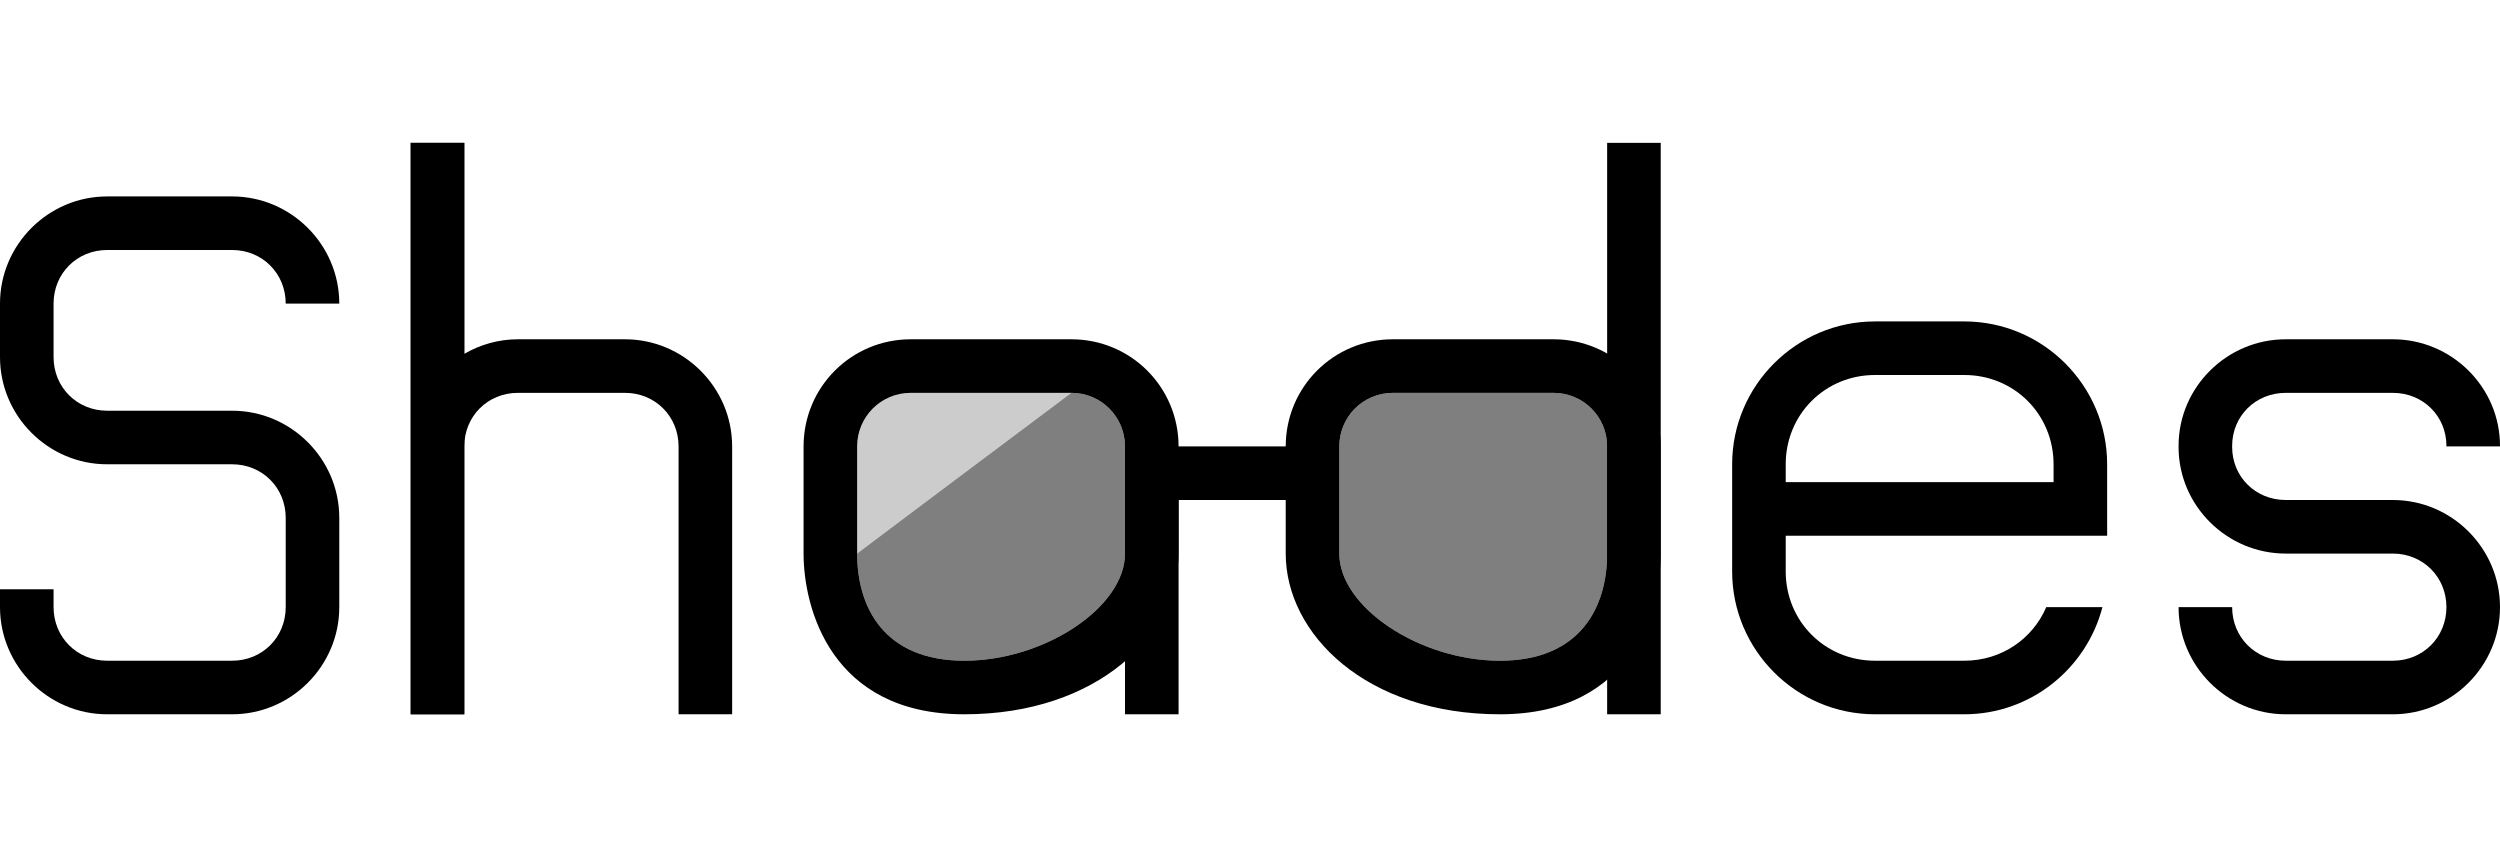
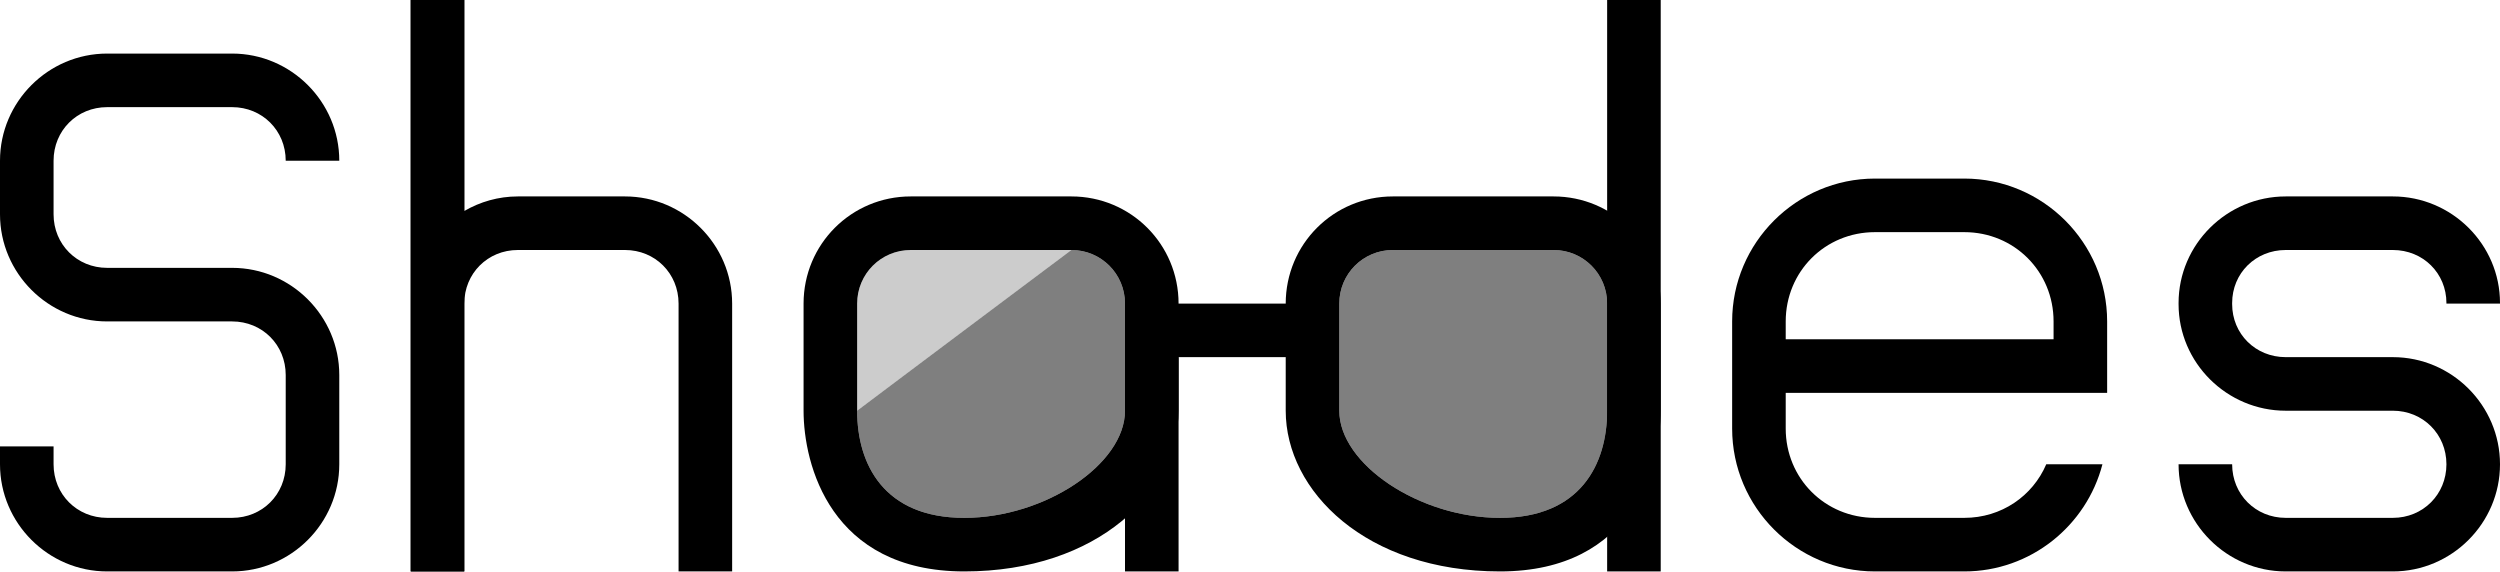
- <svg xmlns="http://www.w3.org/2000/svg" id="svg8" version="1.1" width="140" height="48">
+ <svg xmlns="http://www.w3.org/2000/svg" height="64" width="280" version="1.1" id="svg8">
  <defs id="defs12" />
-   <g transform="translate(45,4)" id="g886">
-     <g id="g822" transform="scale(3)">
-       <path id="rect880" d="M 2,5 C 0.892,5 0,5.892 0,7 v 2 c 0,1 0.5,3 3,3 2.5,0 4,-1.5 4,-3 V 8 h 2 v 1 c 0,1.5 1.5,3 4,3 2.5,0 3,-2 3,-3 V 7 C 16,5.892 15.108,5 14,5 H 11 C 9.892,5 9,5.892 9,7 H 7 C 7,5.892 6.108,5 5,5 Z M 2,6 H 5 C 5.554,6 6,6.446 6,7 V 9 C 6,10 4.5,11 3,11 1.5,11 1,10 1,9 V 7 C 1,6.446 1.446,6 2,6 Z m 9,0 h 3 c 0.554,0 1,0.446 1,1 v 2 c 0,1 -0.5,2 -2,2 -1.5,0 -3,-1 -3,-2 V 7 c 0,-0.554 0.446,-1 1,-1 z" style="opacity:1;vector-effect:none;fill:#000000;fill-opacity:1;stroke:none;stroke-width:1;stroke-linecap:round;stroke-linejoin:miter;stroke-miterlimit:4;stroke-dasharray:none;stroke-dashoffset:0;stroke-opacity:1" />
-       <path id="rect882" d="m 1,9 c 0,1 0.5,2 2,2 1.5,0 3,-1 3,-2 V 7 C 6,6.446 5.554,6 5,6 Z M 11,6 c -0.554,0 -1,0.446 -1,1 v 2 c 0,1 1.5,2 3,2 1.5,0 2,-1 2,-2 V 7 C 15,6.446 14.554,6 14,6 Z" style="opacity:0.5;vector-effect:none;fill:#000000;fill-opacity:1;stroke:none;stroke-width:1;stroke-linecap:round;stroke-linejoin:miter;stroke-miterlimit:4;stroke-dasharray:none;stroke-dashoffset:0;stroke-opacity:1" />
-       <path id="rect815" d="M 2,6 H 5 C 3.671,7 2,8.257 1,9 V 7 C 1,6.446 1.446,6 2,6 Z" style="opacity:0.2;fill:#000000;fill-opacity:1;stroke:none;stroke-width:1;stroke-linecap:round;stroke-linejoin:round;stroke-miterlimit:4;stroke-dasharray:none;stroke-dashoffset:0.5;stroke-opacity:1" />
+   <g style="stroke-width:0.5" id="g886" transform="matrix(2,0,0,2,90,-8)">
+     <g style="stroke-width:0.5" transform="scale(3)" id="g822">
+       <path style="opacity:1;vector-effect:none;fill:#000000;fill-opacity:1;stroke:none;stroke-width:0.5;stroke-linecap:round;stroke-linejoin:miter;stroke-miterlimit:4;stroke-dasharray:none;stroke-dashoffset:0;stroke-opacity:1" d="M 2,5 C 0.892,5 0,5.892 0,7 v 2 c 0,1 0.5,3 3,3 2.5,0 4,-1.5 4,-3 V 8 h 2 v 1 c 0,1.5 1.5,3 4,3 2.5,0 3,-2 3,-3 V 7 C 16,5.892 15.108,5 14,5 H 11 C 9.892,5 9,5.892 9,7 H 7 C 7,5.892 6.108,5 5,5 Z M 2,6 H 5 C 5.554,6 6,6.446 6,7 V 9 C 6,10 4.5,11 3,11 1.5,11 1,10 1,9 V 7 C 1,6.446 1.446,6 2,6 Z m 9,0 h 3 c 0.554,0 1,0.446 1,1 v 2 c 0,1 -0.5,2 -2,2 -1.5,0 -3,-1 -3,-2 V 7 c 0,-0.554 0.446,-1 1,-1 z" id="rect880" />
+       <path style="opacity:0.5;vector-effect:none;fill:#000000;fill-opacity:1;stroke:none;stroke-width:0.5;stroke-linecap:round;stroke-linejoin:miter;stroke-miterlimit:4;stroke-dasharray:none;stroke-dashoffset:0;stroke-opacity:1" d="m 1,9 c 0,1 0.5,2 2,2 1.5,0 3,-1 3,-2 V 7 C 6,6.446 5.554,6 5,6 Z M 11,6 c -0.554,0 -1,0.446 -1,1 v 2 c 0,1 1.5,2 3,2 1.5,0 2,-1 2,-2 V 7 C 15,6.446 14.554,6 14,6 Z" id="rect882" />
+       <path style="opacity:0.2;fill:#000000;fill-opacity:1;stroke:none;stroke-width:0.5;stroke-linecap:round;stroke-linejoin:round;stroke-miterlimit:4;stroke-dasharray:none;stroke-dashoffset:0.5;stroke-opacity:1" d="M 2,6 H 5 C 3.671,7 2,8.257 1,9 V 7 C 1,6.446 1.446,6 2,6 Z" id="rect815" />
    </g>
-     <g id="g869" transform="translate(0,2.8)" />
-     <rect style="opacity:1;fill:#000000;fill-opacity:1;stroke:none;stroke-width:2;stroke-linecap:butt;stroke-linejoin:round;stroke-miterlimit:4;stroke-dasharray:none;stroke-dashoffset:0;stroke-opacity:1" id="rect871" width="3" height="32" x="45" y="4" />
-     <rect style="opacity:1;fill:#000000;fill-opacity:1;stroke:none;stroke-width:2;stroke-linecap:butt;stroke-linejoin:round;stroke-miterlimit:4;stroke-dasharray:none;stroke-dashoffset:0;stroke-opacity:1" id="rect873" width="3" height="12" x="18" y="24" />
-     <rect y="4" x="-22" height="32" width="3" id="rect849" style="opacity:1;fill:#000000;fill-opacity:1;stroke:none;stroke-width:2;stroke-linecap:butt;stroke-linejoin:round;stroke-miterlimit:4;stroke-dasharray:none;stroke-dashoffset:0;stroke-opacity:1" />
-     <path transform="translate(-48,-4)" d="M 26,8 V 25 29.5 40 h 3 V 29.5 25 c 0,-1.688 1.312,-3 3,-3 h 6 c 1.688,0 3,1.312 3,3 v 4 0.5 10.5 h 3 V 29.5 29 25 c 0,-3.298 -2.702,-6 -6,-6 h -6 c -1.092,0 -2.115,0.301 -3,0.816 V 8 Z" style="opacity:1;fill:#000000;fill-opacity:1;stroke:none;stroke-width:2;stroke-linecap:butt;stroke-linejoin:round;stroke-miterlimit:4;stroke-dasharray:none;stroke-dashoffset:0;stroke-opacity:1" id="rect851" />
+     <g style="stroke-width:0.5" transform="translate(0,2.8)" id="g869" />
+     <rect y="4" x="45" height="32" width="3" id="rect871" style="opacity:1;fill:#000000;fill-opacity:1;stroke:none;stroke-width:1;stroke-linecap:butt;stroke-linejoin:round;stroke-miterlimit:4;stroke-dasharray:none;stroke-dashoffset:0;stroke-opacity:1" />
+     <rect y="24" x="18" height="12" width="3" id="rect873" style="opacity:1;fill:#000000;fill-opacity:1;stroke:none;stroke-width:1;stroke-linecap:butt;stroke-linejoin:round;stroke-miterlimit:4;stroke-dasharray:none;stroke-dashoffset:0;stroke-opacity:1" />
+     <rect style="opacity:1;fill:#000000;fill-opacity:1;stroke:none;stroke-width:1;stroke-linecap:butt;stroke-linejoin:round;stroke-miterlimit:4;stroke-dasharray:none;stroke-dashoffset:0;stroke-opacity:1" id="rect849" width="3" height="32" x="-22" y="4" />
+     <path id="rect851" style="opacity:1;fill:#000000;fill-opacity:1;stroke:none;stroke-width:1;stroke-linecap:butt;stroke-linejoin:round;stroke-miterlimit:4;stroke-dasharray:none;stroke-dashoffset:0;stroke-opacity:1" d="M 26,8 V 25 29.5 40 h 3 V 29.5 25 c 0,-1.688 1.312,-3 3,-3 h 6 c 1.688,0 3,1.312 3,3 v 4 0.5 10.5 h 3 V 29.5 29 25 c 0,-3.298 -2.702,-6 -6,-6 h -6 c -1.092,0 -2.115,0.301 -3,0.816 V 8 Z" transform="translate(-48,-4)" />
  </g>
-   <rect ry="0" rx="0" y="8" x="90" height="20" width="3" id="rect847" style="opacity:0.3;fill:none;stroke:none;stroke-width:3;stroke-linecap:round;stroke-linejoin:round;stop-color:#000000" />
-   <path d="m 6,11 c -3.298,0 -6,2.702 -6,6 v 3 c 0,3.298 2.702,6 6,6 h 2.5 2.5 2 c 1.688,0 3,1.312 3,3 v 5 c 0,1.688 -1.312,3 -3,3 H 6 C 4.312,37 3,35.688 3,34 V 33 H 0 v 1 c 0,3.298 2.702,6 6,6 h 7 c 3.298,0 6,-2.702 6,-6 v -5 c 0,-3.298 -2.702,-6 -6,-6 H 11 8.5 6 C 4.312,23 3,21.688 3,20 v -3 c 0,-1.688 1.312,-3 3,-3 h 7 c 1.688,0 3,1.312 3,3 h 3 c 0,-3.298 -2.702,-6 -6,-6 z" style="color:#000000;font-style:normal;font-variant:normal;font-weight:normal;font-stretch:normal;font-size:medium;line-height:normal;font-family:sans-serif;font-variant-ligatures:normal;font-variant-position:normal;font-variant-caps:normal;font-variant-numeric:normal;font-variant-alternates:normal;font-variant-east-asian:normal;font-feature-settings:normal;font-variation-settings:normal;text-indent:0;text-align:start;text-decoration:none;text-decoration-line:none;text-decoration-style:solid;text-decoration-color:#000000;letter-spacing:normal;word-spacing:normal;text-transform:none;writing-mode:lr-tb;direction:ltr;text-orientation:mixed;dominant-baseline:auto;baseline-shift:baseline;text-anchor:start;white-space:normal;shape-padding:0;shape-margin:0;inline-size:0;clip-rule:nonzero;display:inline;overflow:visible;visibility:visible;opacity:1;isolation:auto;mix-blend-mode:normal;color-interpolation:sRGB;color-interpolation-filters:linearRGB;solid-color:#000000;solid-opacity:1;vector-effect:none;fill:#000000;fill-opacity:1;fill-rule:nonzero;stroke:none;stroke-width:3;stroke-linecap:round;stroke-linejoin:round;stroke-miterlimit:4;stroke-dasharray:none;stroke-dashoffset:0;stroke-opacity:1;color-rendering:auto;image-rendering:auto;shape-rendering:auto;text-rendering:auto;enable-background:accumulate;stop-color:#000000;stop-opacity:1" id="path885" />
-   <path d="m 105,18 c -4.406,0 -8,3.594 -8,8 v 6 c 0,4.406 3.594,8 8,8 h 5 c 3.715,0 6.843,-2.558 7.736,-6 h -3.146 c -0.761,1.777 -2.509,3 -4.59,3 h -5 c -2.796,0 -5,-2.204 -5,-5 v -2 h 15 3 v -4 c 0,-4.406 -3.594,-8 -8,-8 z m 0,3 h 5 c 2.796,0 5,2.204 5,5 v 1 h -15 v -1 c 0,-2.796 2.204,-5 5,-5 z" style="color:#000000;font-style:normal;font-variant:normal;font-weight:normal;font-stretch:normal;font-size:medium;line-height:normal;font-family:sans-serif;font-variant-ligatures:normal;font-variant-position:normal;font-variant-caps:normal;font-variant-numeric:normal;font-variant-alternates:normal;font-variant-east-asian:normal;font-feature-settings:normal;font-variation-settings:normal;text-indent:0;text-align:start;text-decoration:none;text-decoration-line:none;text-decoration-style:solid;text-decoration-color:#000000;letter-spacing:normal;word-spacing:normal;text-transform:none;writing-mode:lr-tb;direction:ltr;text-orientation:mixed;dominant-baseline:auto;baseline-shift:baseline;text-anchor:start;white-space:normal;shape-padding:0;shape-margin:0;inline-size:0;clip-rule:nonzero;display:inline;overflow:visible;visibility:visible;opacity:1;isolation:auto;mix-blend-mode:normal;color-interpolation:sRGB;color-interpolation-filters:linearRGB;solid-color:#000000;solid-opacity:1;vector-effect:none;fill:#000000;fill-opacity:1;fill-rule:nonzero;stroke:none;stroke-width:3;stroke-linecap:round;stroke-linejoin:round;stroke-miterlimit:4;stroke-dasharray:none;stroke-dashoffset:0;stroke-opacity:1;color-rendering:auto;image-rendering:auto;shape-rendering:auto;text-rendering:auto;enable-background:accumulate;stop-color:#000000;stop-opacity:1" id="path907" />
-   <path d="m 128,19 c -3.293,0 -6,2.682 -6,5.969 v 0.062 C 122,28.318 124.707,31 128,31 h 2.5 1.5 2 c 1.688,0 3,1.312 3,3 0,1.688 -1.312,3 -3,3 h -6 c -1.688,0 -3,-1.312 -3,-3 h -3 c 0,3.298 2.702,6 6,6 h 6 c 3.298,0 6,-2.702 6,-6 0,-3.298 -2.702,-6 -6,-6 h -2 -1.5 -2.5 c -1.693,0 -3,-1.303 -3,-2.969 v -0.062 C 125,23.303 126.307,22 128,22 h 6 c 1.693,0 3,1.303 3,2.969 V 25 h 3 V 24.969 C 140,21.682 137.293,19 134,19 Z" style="color:#000000;font-style:normal;font-variant:normal;font-weight:normal;font-stretch:normal;font-size:medium;line-height:normal;font-family:sans-serif;font-variant-ligatures:normal;font-variant-position:normal;font-variant-caps:normal;font-variant-numeric:normal;font-variant-alternates:normal;font-variant-east-asian:normal;font-feature-settings:normal;font-variation-settings:normal;text-indent:0;text-align:start;text-decoration:none;text-decoration-line:none;text-decoration-style:solid;text-decoration-color:#000000;letter-spacing:normal;word-spacing:normal;text-transform:none;writing-mode:lr-tb;direction:ltr;text-orientation:mixed;dominant-baseline:auto;baseline-shift:baseline;text-anchor:start;white-space:normal;shape-padding:0;shape-margin:0;inline-size:0;clip-rule:nonzero;display:inline;overflow:visible;visibility:visible;opacity:1;isolation:auto;mix-blend-mode:normal;color-interpolation:sRGB;color-interpolation-filters:linearRGB;solid-color:#000000;solid-opacity:1;vector-effect:none;fill:#000000;fill-opacity:1;fill-rule:nonzero;stroke:none;stroke-width:3;stroke-linecap:round;stroke-linejoin:round;stroke-miterlimit:4;stroke-dasharray:none;stroke-dashoffset:0;stroke-opacity:1;color-rendering:auto;image-rendering:auto;shape-rendering:auto;text-rendering:auto;enable-background:accumulate;stop-color:#000000;stop-opacity:1" id="path925" />
+   <rect style="opacity:0.3;fill:none;stroke:none;stroke-width:3;stroke-linecap:round;stroke-linejoin:round;stop-color:#000000" id="rect847" width="6" height="40" x="180" y="6.6394819e-09" rx="0" ry="0" />
+   <path id="path885" style="color:#000000;font-style:normal;font-variant:normal;font-weight:normal;font-stretch:normal;font-size:medium;line-height:normal;font-family:sans-serif;font-variant-ligatures:normal;font-variant-position:normal;font-variant-caps:normal;font-variant-numeric:normal;font-variant-alternates:normal;font-variant-east-asian:normal;font-feature-settings:normal;font-variation-settings:normal;text-indent:0;text-align:start;text-decoration:none;text-decoration-line:none;text-decoration-style:solid;text-decoration-color:#000000;letter-spacing:normal;word-spacing:normal;text-transform:none;writing-mode:lr-tb;direction:ltr;text-orientation:mixed;dominant-baseline:auto;baseline-shift:baseline;text-anchor:start;white-space:normal;shape-padding:0;shape-margin:0;inline-size:0;clip-rule:nonzero;display:inline;overflow:visible;visibility:visible;opacity:1;isolation:auto;mix-blend-mode:normal;color-interpolation:sRGB;color-interpolation-filters:linearRGB;solid-color:#000000;solid-opacity:1;vector-effect:none;fill:#000000;fill-opacity:1;fill-rule:nonzero;stroke:none;stroke-width:3;stroke-linecap:round;stroke-linejoin:round;stroke-miterlimit:4;stroke-dasharray:none;stroke-dashoffset:0;stroke-opacity:1;color-rendering:auto;image-rendering:auto;shape-rendering:auto;text-rendering:auto;enable-background:accumulate;stop-color:#000000;stop-opacity:1" d="M 12,6 C 5.404,6 0,11.404 0,18 v 6 c 0,6.596 5.404,12 12,12 h 5 5 4 c 3.376,0 6,2.624 6,6 v 10 c 0,3.376 -2.624,6 -6,6 H 12 C 8.624,58 6,55.376 6,52 V 50 H 0 v 2 c 0,6.596 5.404,12 12,12 h 14 c 6.596,0 12,-5.404 12,-12 V 42 C 38,35.404 32.596,30 26,30 H 22 17 12 C 8.624,30 6,27.376 6,24 v -6 c 0,-3.376 2.624,-6 6,-6 h 14 c 3.376,0 6,2.624 6,6 h 6 C 38,11.404 32.596,6 26,6 Z" />
+   <path id="path907" style="color:#000000;font-style:normal;font-variant:normal;font-weight:normal;font-stretch:normal;font-size:medium;line-height:normal;font-family:sans-serif;font-variant-ligatures:normal;font-variant-position:normal;font-variant-caps:normal;font-variant-numeric:normal;font-variant-alternates:normal;font-variant-east-asian:normal;font-feature-settings:normal;font-variation-settings:normal;text-indent:0;text-align:start;text-decoration:none;text-decoration-line:none;text-decoration-style:solid;text-decoration-color:#000000;letter-spacing:normal;word-spacing:normal;text-transform:none;writing-mode:lr-tb;direction:ltr;text-orientation:mixed;dominant-baseline:auto;baseline-shift:baseline;text-anchor:start;white-space:normal;shape-padding:0;shape-margin:0;inline-size:0;clip-rule:nonzero;display:inline;overflow:visible;visibility:visible;opacity:1;isolation:auto;mix-blend-mode:normal;color-interpolation:sRGB;color-interpolation-filters:linearRGB;solid-color:#000000;solid-opacity:1;vector-effect:none;fill:#000000;fill-opacity:1;fill-rule:nonzero;stroke:none;stroke-width:3;stroke-linecap:round;stroke-linejoin:round;stroke-miterlimit:4;stroke-dasharray:none;stroke-dashoffset:0;stroke-opacity:1;color-rendering:auto;image-rendering:auto;shape-rendering:auto;text-rendering:auto;enable-background:accumulate;stop-color:#000000;stop-opacity:1" d="m 210,20 c -8.812,0 -16,7.188 -16,16 v 12 c 0,8.812 7.188,16 16,16 h 10 c 7.43,0 13.687,-5.116 15.473,-12 h -6.293 c -1.521,3.554 -5.018,6 -9.18,6 h -10 c -5.592,0 -10,-4.408 -10,-10 v -4 h 30 6 v -8 c 0,-8.812 -7.188,-16 -16,-16 z m 0,6 h 10 c 5.592,0 10,4.408 10,10 v 2 h -30 v -2 c 0,-5.592 4.408,-10 10,-10 z" />
+   <path id="path925" style="color:#000000;font-style:normal;font-variant:normal;font-weight:normal;font-stretch:normal;font-size:medium;line-height:normal;font-family:sans-serif;font-variant-ligatures:normal;font-variant-position:normal;font-variant-caps:normal;font-variant-numeric:normal;font-variant-alternates:normal;font-variant-east-asian:normal;font-feature-settings:normal;font-variation-settings:normal;text-indent:0;text-align:start;text-decoration:none;text-decoration-line:none;text-decoration-style:solid;text-decoration-color:#000000;letter-spacing:normal;word-spacing:normal;text-transform:none;writing-mode:lr-tb;direction:ltr;text-orientation:mixed;dominant-baseline:auto;baseline-shift:baseline;text-anchor:start;white-space:normal;shape-padding:0;shape-margin:0;inline-size:0;clip-rule:nonzero;display:inline;overflow:visible;visibility:visible;opacity:1;isolation:auto;mix-blend-mode:normal;color-interpolation:sRGB;color-interpolation-filters:linearRGB;solid-color:#000000;solid-opacity:1;vector-effect:none;fill:#000000;fill-opacity:1;fill-rule:nonzero;stroke:none;stroke-width:3;stroke-linecap:round;stroke-linejoin:round;stroke-miterlimit:4;stroke-dasharray:none;stroke-dashoffset:0;stroke-opacity:1;color-rendering:auto;image-rendering:auto;shape-rendering:auto;text-rendering:auto;enable-background:accumulate;stop-color:#000000;stop-opacity:1" d="m 256,22 c -6.585,0 -12,5.364 -12,11.938 v 0.125 C 244,40.636 249.415,46 256,46 h 5 3 4 c 3.376,0 6,2.624 6,6 0,3.376 -2.624,6 -6,6 h -12 c -3.376,0 -6,-2.624 -6,-6 h -6 c 0,6.596 5.404,12 12,12 h 12 c 6.596,0 12,-5.404 12,-12 0,-6.596 -5.404,-12 -12,-12 h -4 -3 -5 c -3.387,0 -6,-2.607 -6,-5.938 v -0.125 C 250,30.607 252.613,28 256,28 h 12 c 3.387,0 6,2.607 6,5.938 V 34 h 6 V 33.938 C 280,27.364 274.585,22 268,22 Z" />
</svg>
